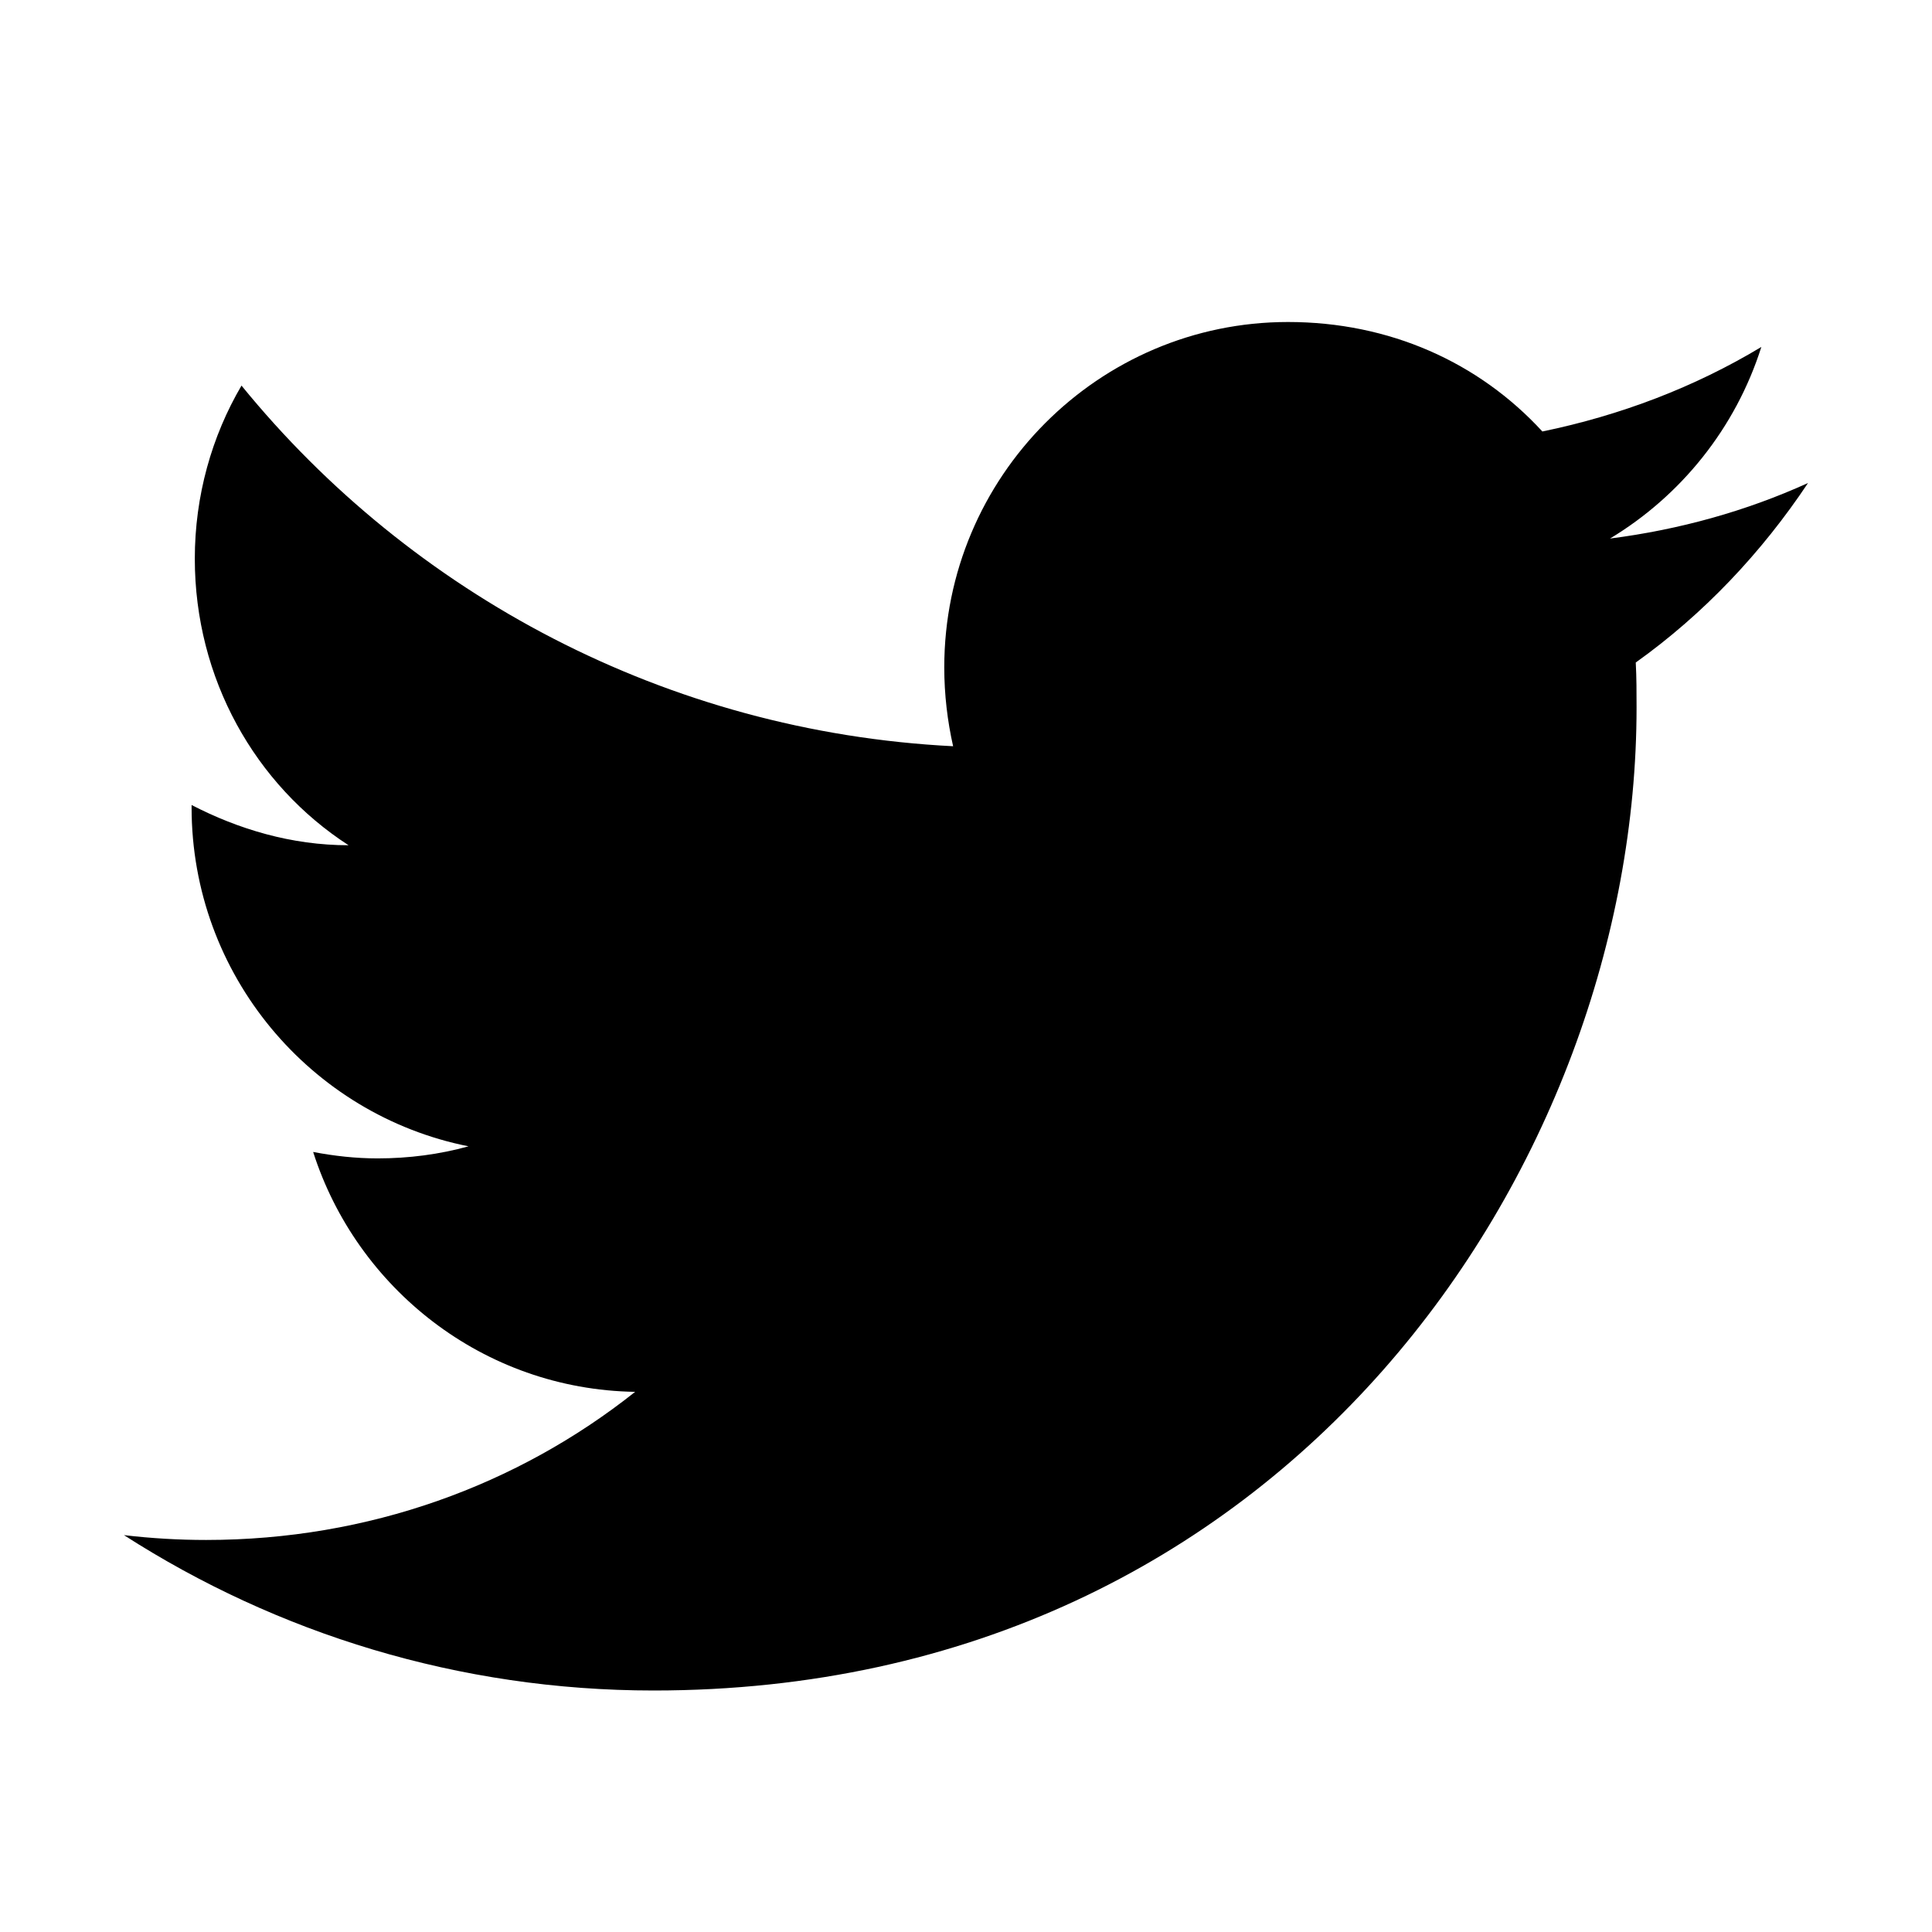
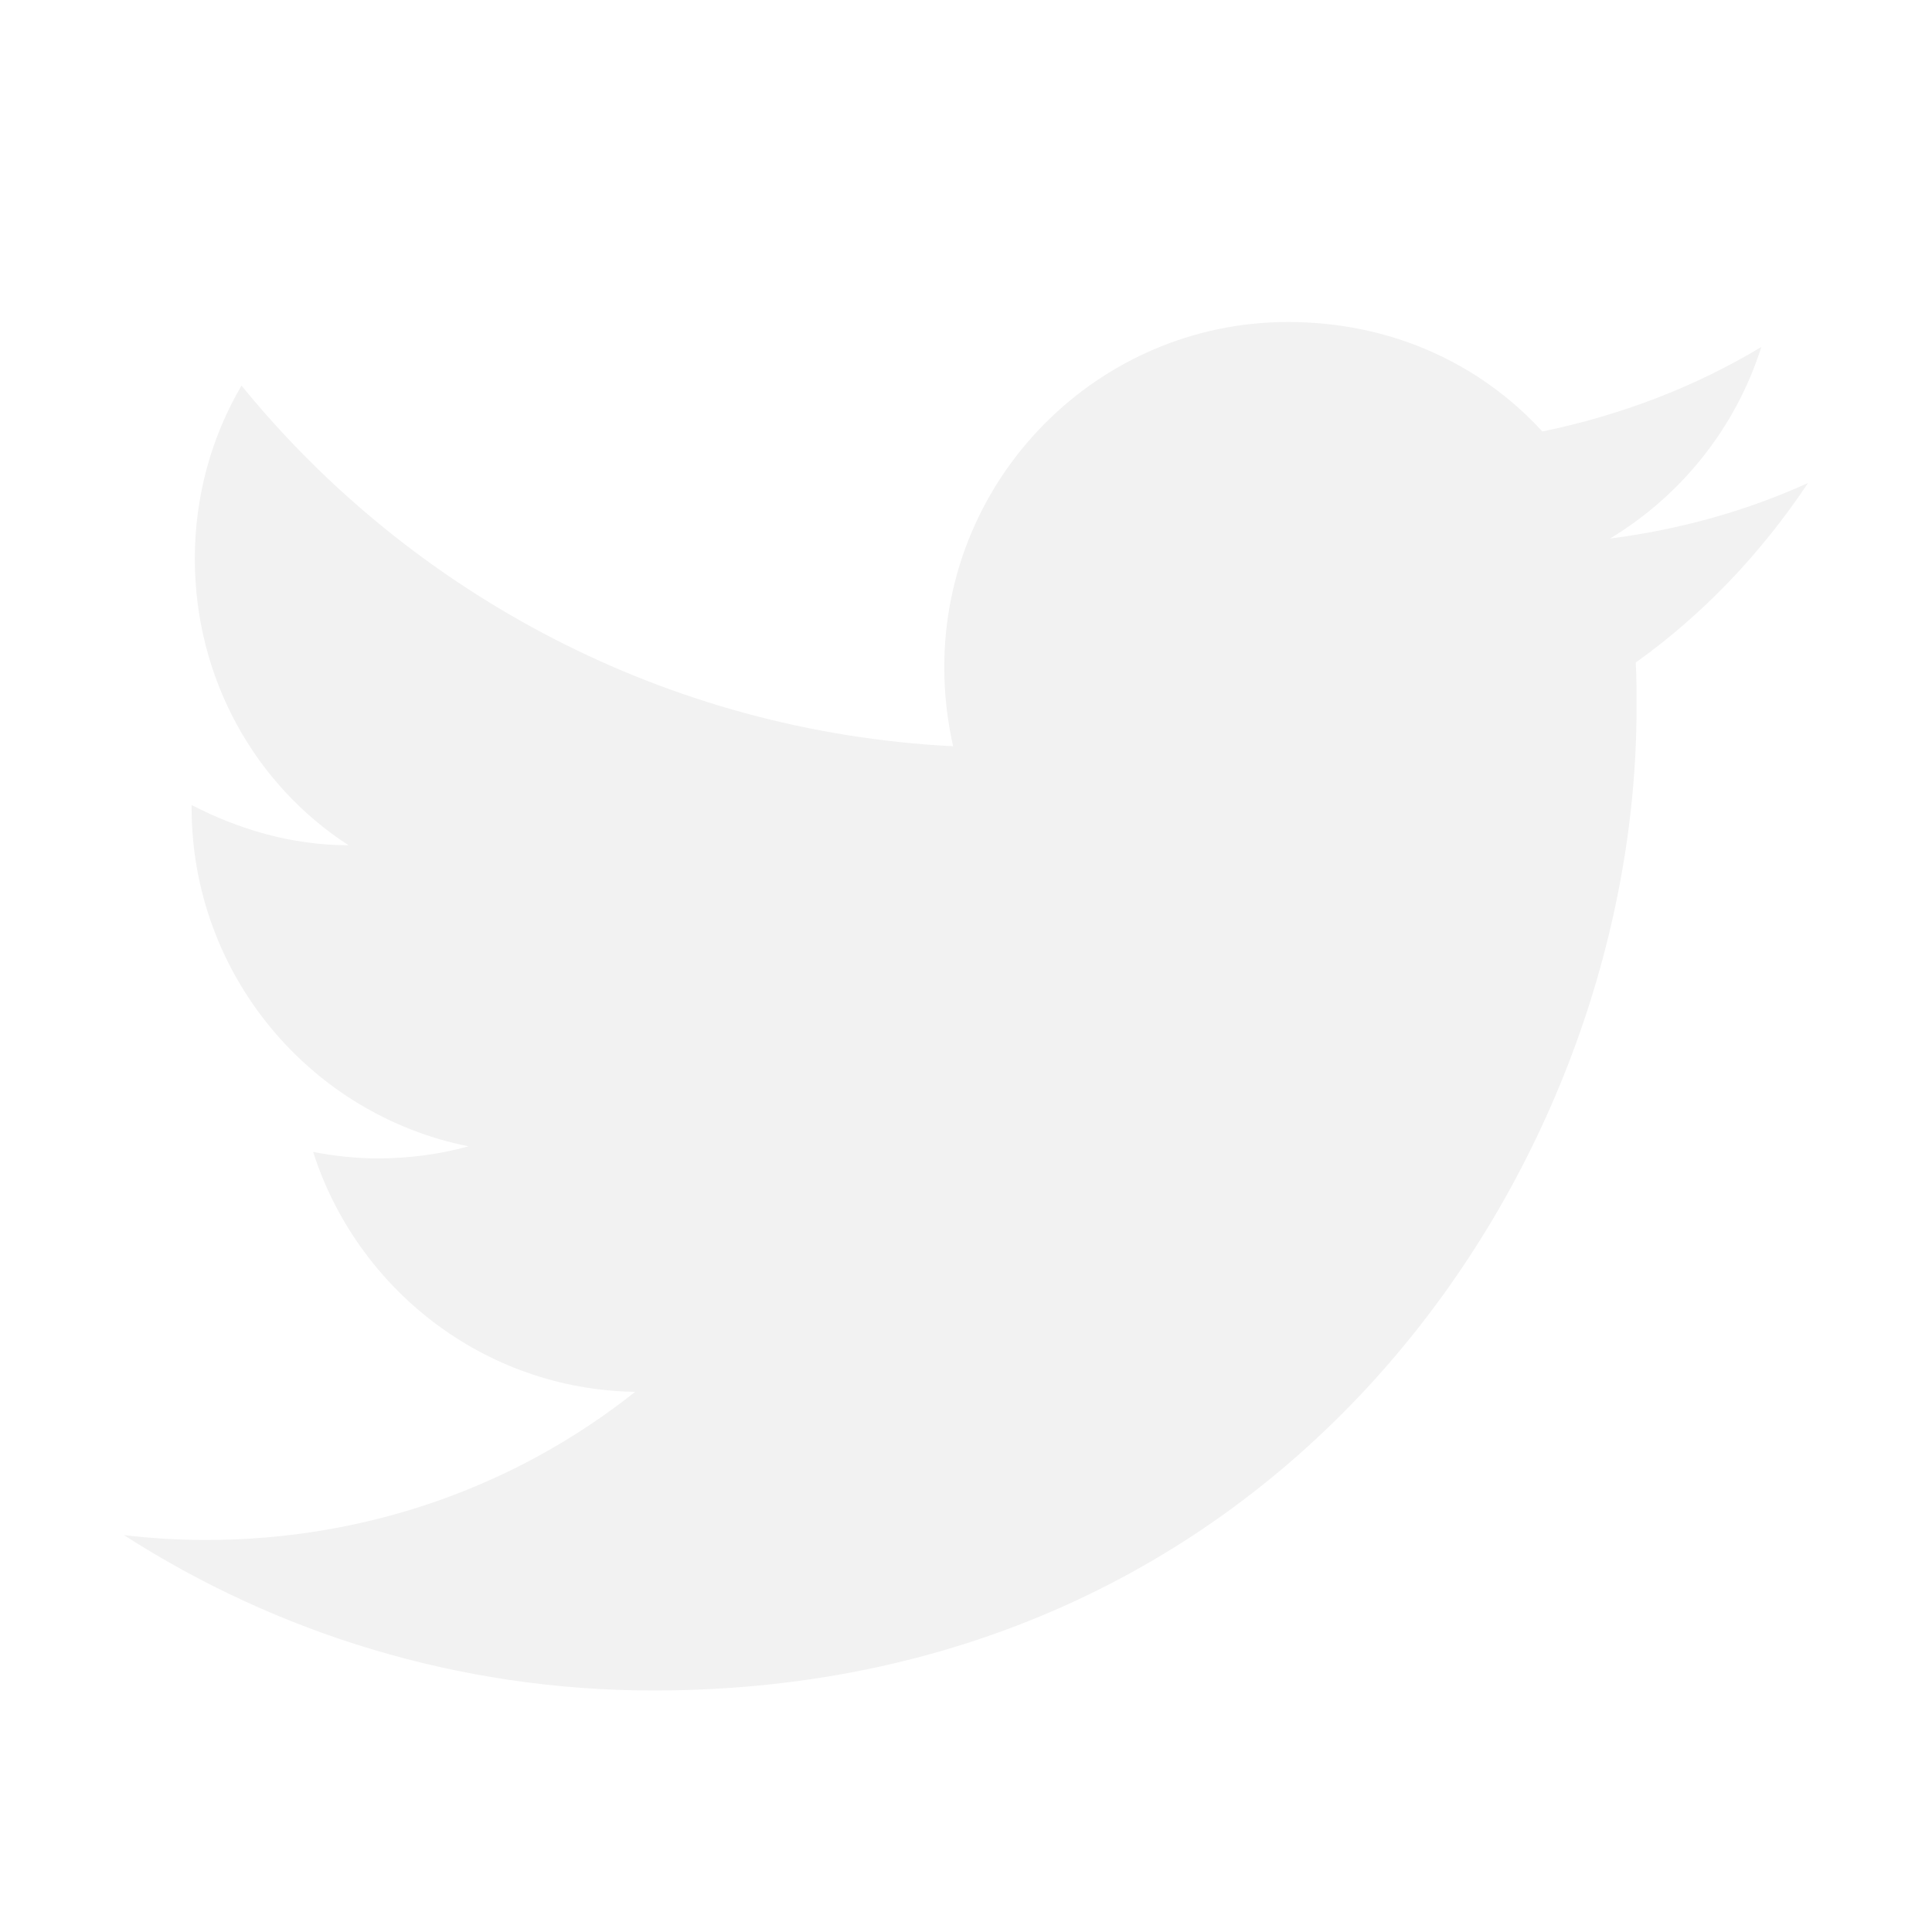
- <svg xmlns="http://www.w3.org/2000/svg" version="1.1" width="24" height="24" viewBox="0 0 24 24">
-   <path d="M22.46,6C21.69,6.35 20.86,6.58 20,6.69C20.88,6.16 21.56,5.32 21.88,4.31C21.05,4.81 20.13,5.16 19.16,5.36C18.37,4.5 17.26,4 16,4C13.65,4 11.73,5.92 11.73,8.29C11.73,8.63 11.77,8.96 11.84,9.27C8.28,9.09 5.11,7.38 3,4.79C2.63,5.42 2.42,6.16 2.42,6.94C2.42,8.43 3.17,9.75 4.33,10.5C3.62,10.5 2.96,10.3 2.38,10C2.38,10 2.38,10 2.38,10.03C2.38,12.11 3.86,13.85 5.82,14.24C5.46,14.34 5.08,14.39 4.69,14.39C4.42,14.39 4.15,14.36 3.89,14.31C4.43,16 6,17.26 7.89,17.29C6.43,18.45 4.58,19.13 2.56,19.13C2.22,19.13 1.88,19.11 1.54,19.07C3.44,20.29 5.7,21 8.12,21C16,21 20.33,14.46 20.33,8.79C20.33,8.6 20.33,8.42 20.32,8.23C21.16,7.63 21.88,6.87 22.46,6Z" />
+ <svg xmlns="http://www.w3.org/2000/svg" version="1.1" width="24" height="24" viewBox="0 0 24 24" id="svg5642">
+   <defs id="defs5646" />
+   <path d="M22.46,6C21.69,6.35 20.86,6.58 20,6.69C20.88,6.16 21.56,5.32 21.88,4.31C21.05,4.81 20.13,5.16 19.16,5.36C18.37,4.5 17.26,4 16,4C13.65,4 11.73,5.92 11.73,8.29C11.73,8.63 11.77,8.96 11.84,9.27C8.28,9.09 5.11,7.38 3,4.79C2.63,5.42 2.42,6.16 2.42,6.94C2.42,8.43 3.17,9.75 4.33,10.5C3.62,10.5 2.96,10.3 2.38,10C2.38,10 2.38,10 2.38,10.03C2.38,12.11 3.86,13.85 5.82,14.24C5.46,14.34 5.08,14.39 4.69,14.39C4.42,14.39 4.15,14.36 3.89,14.31C4.43,16 6,17.26 7.89,17.29C6.43,18.45 4.58,19.13 2.56,19.13C2.22,19.13 1.88,19.11 1.54,19.07C3.44,20.29 5.7,21 8.12,21C16,21 20.33,14.46 20.33,8.79C20.33,8.6 20.33,8.42 20.32,8.23C21.16,7.63 21.88,6.87 22.46,6Z" id="path5640" style="fill:#f2f2f2" />
</svg>
